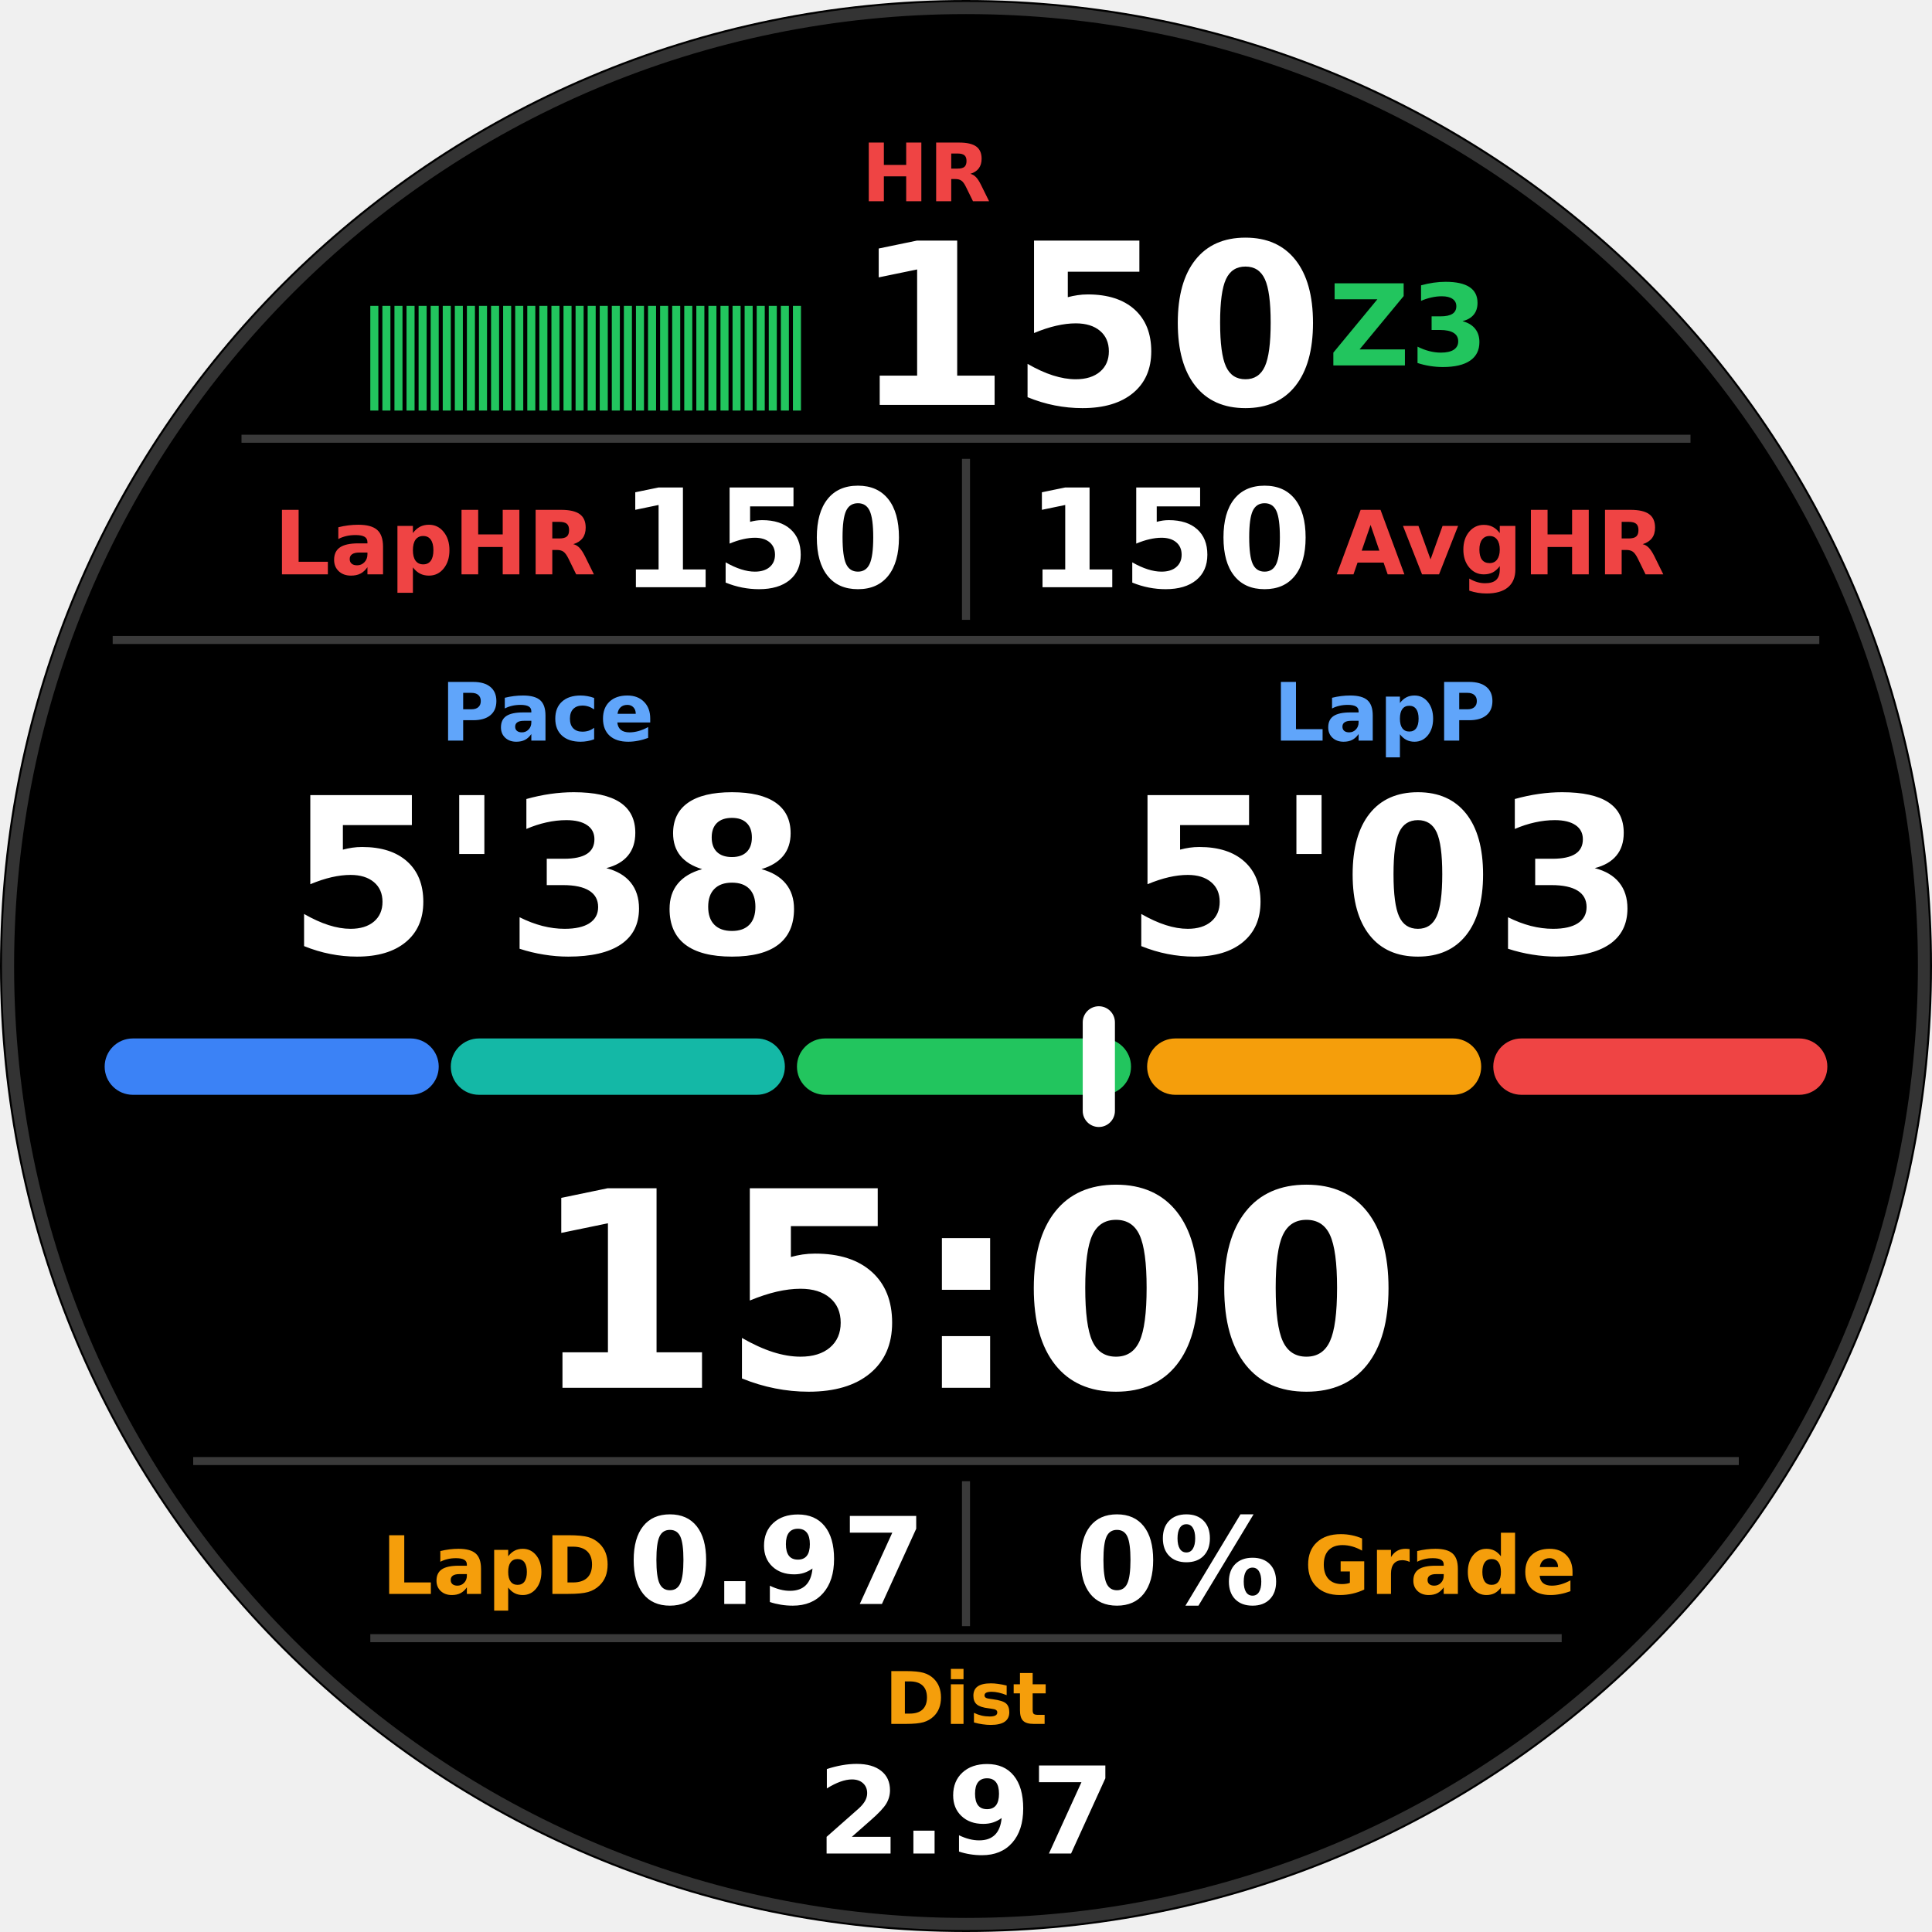
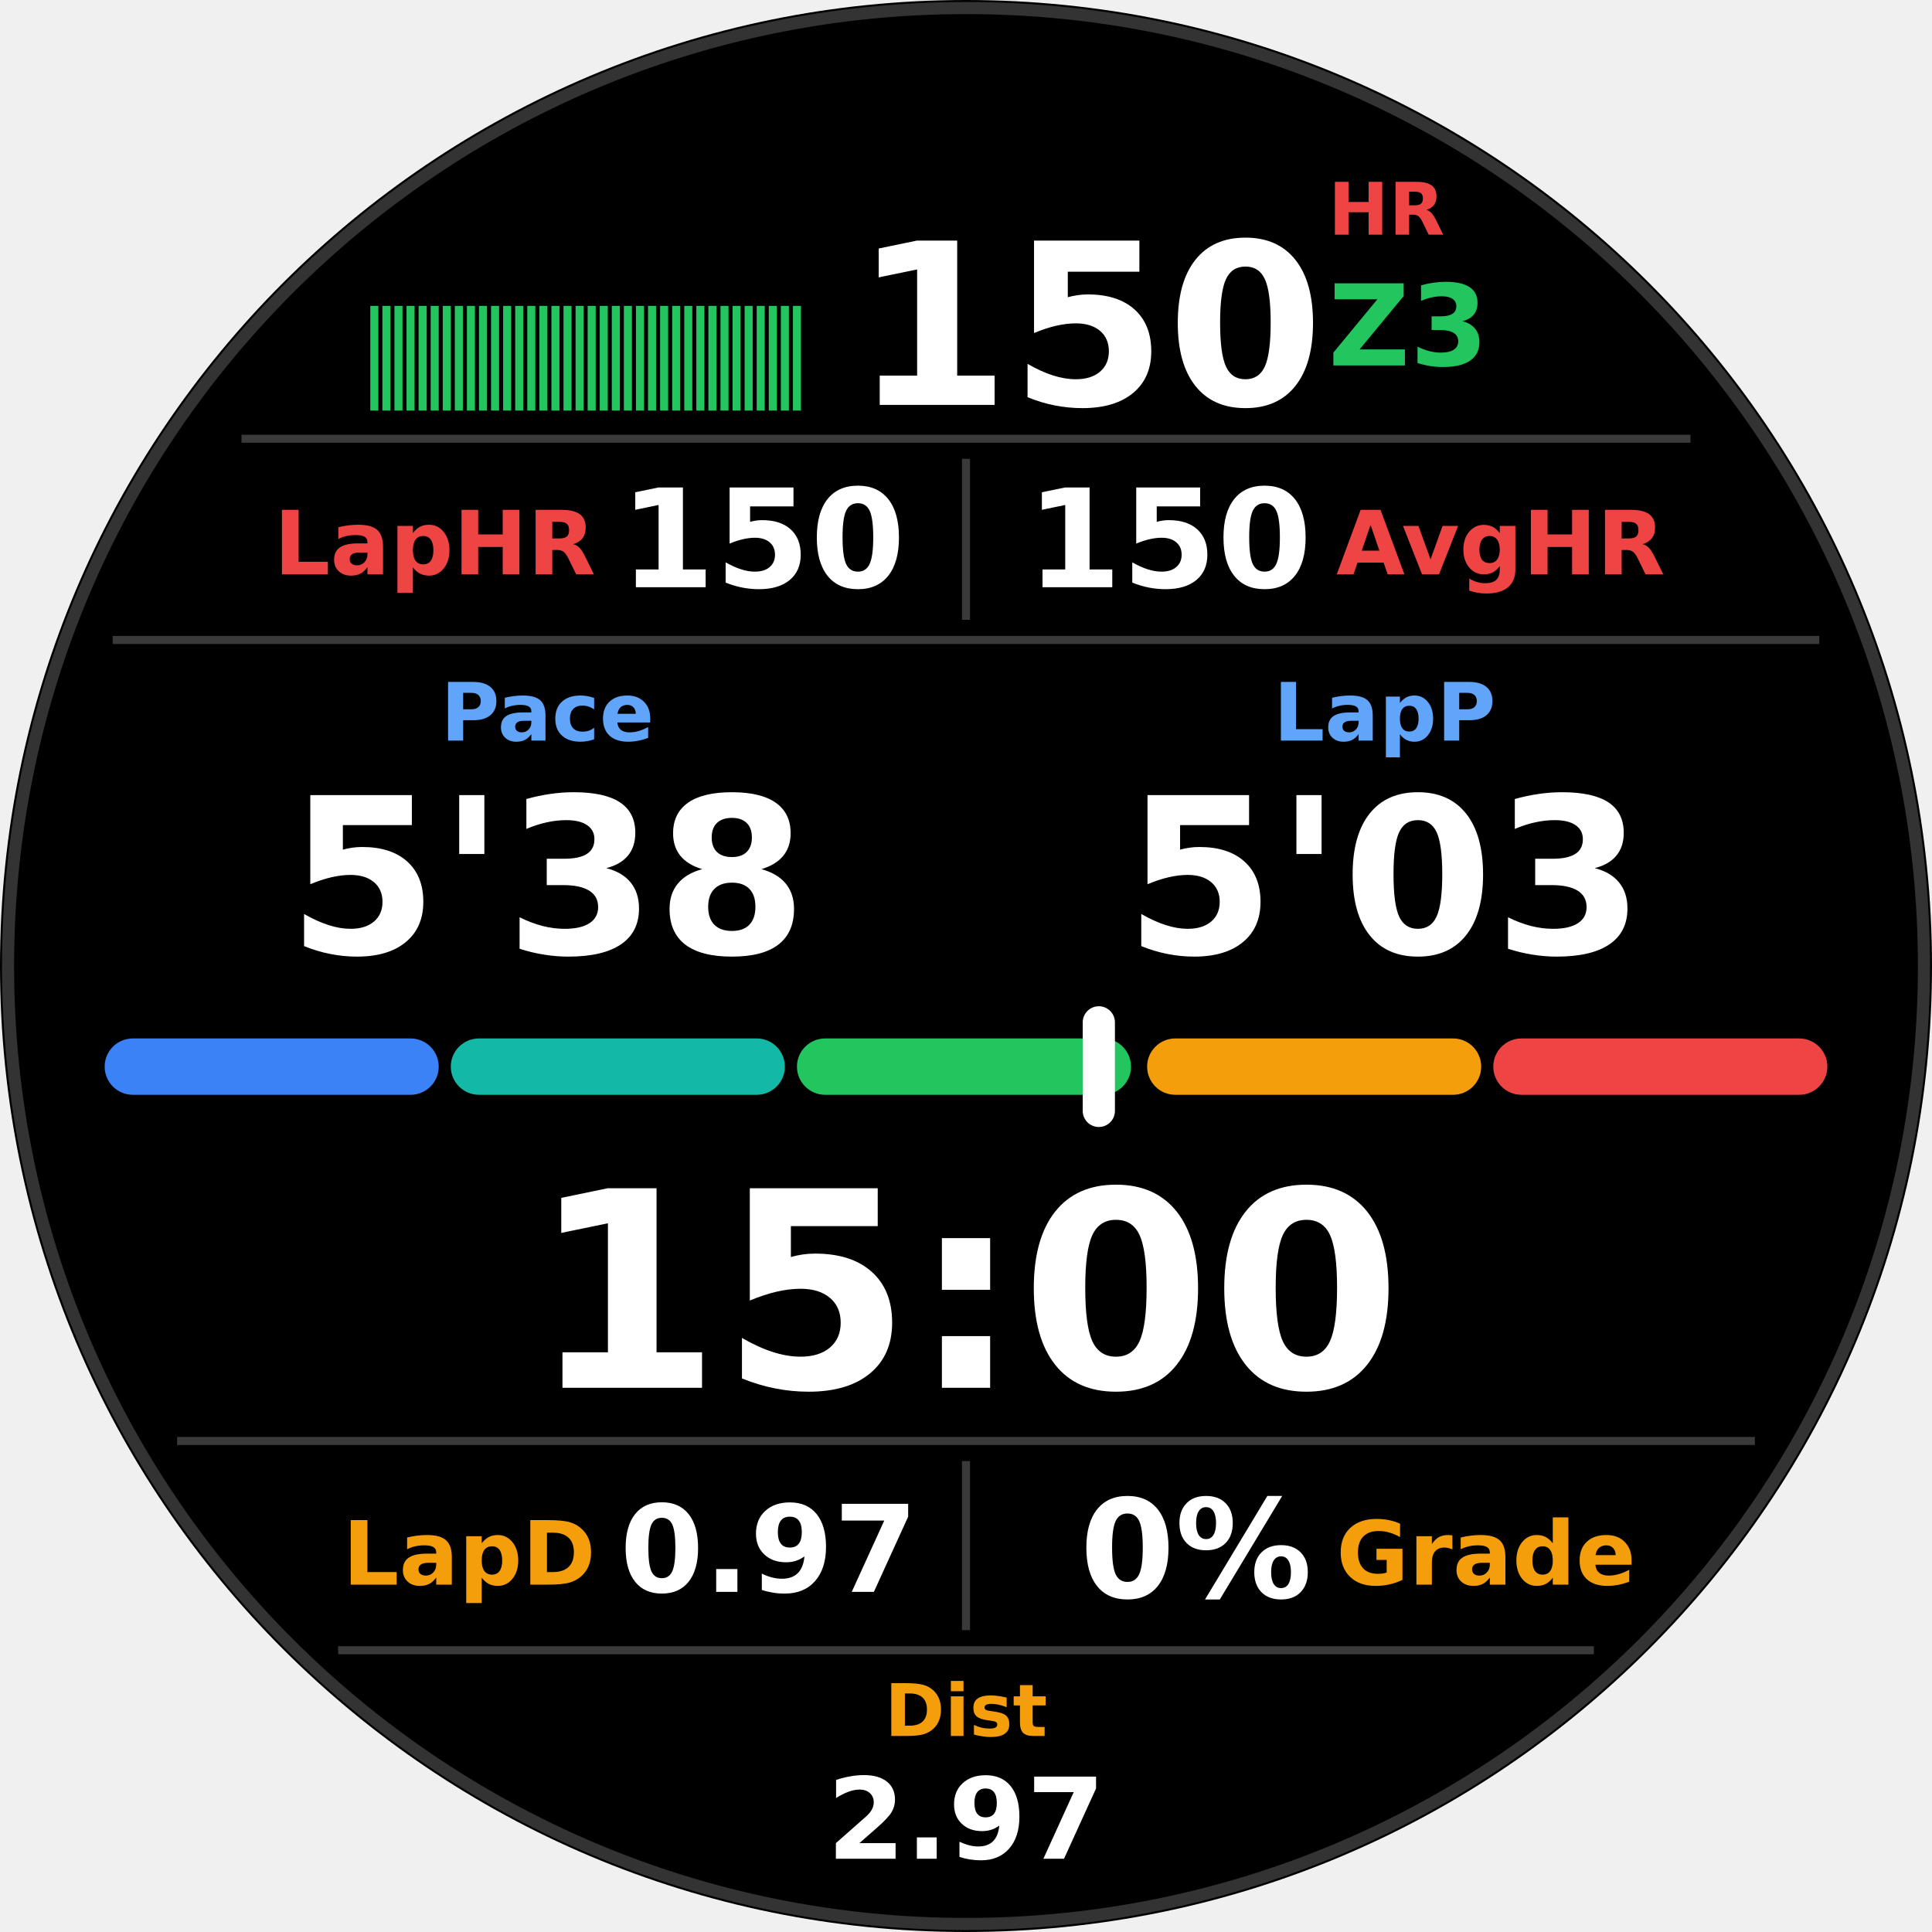
<svg xmlns="http://www.w3.org/2000/svg" width="480" height="480" viewBox="0 0 480 480">
  <defs>
    <clipPath id="round5">
      <circle cx="240" cy="240" r="240" />
    </clipPath>
  </defs>
  <circle cx="240" cy="240" r="239" fill="#000" />
  <g clip-path="url(#round5)">
    <rect x="0" y="0" width="480" height="480" rx="0" fill="#000000" />
    <rect x="60" y="108" width="360" height="2" rx="0" fill="#3a3a3a" />
    <rect x="28" y="158" width="424" height="2" rx="0" fill="#3a3a3a" />
-     <rect x="48" y="362" width="384" height="2" rx="0" fill="#3a3a3a" />
-     <rect x="92" y="406" width="296" height="2" rx="0" fill="#3a3a3a" />
+     <rect x="44" y="357" width="392" height="2" rx="0" fill="#3a3a3a" />
+     <rect x="84" y="409" width="312" height="2" rx="0" fill="#3a3a3a" />
    <rect x="92" y="76" width="2" height="26" rx="0" fill="#22c55e" />
    <rect x="95" y="76" width="2" height="26" rx="0" fill="#22c55e" />
    <rect x="98" y="76" width="2" height="26" rx="0" fill="#22c55e" />
    <rect x="101" y="76" width="2" height="26" rx="0" fill="#22c55e" />
    <rect x="104" y="76" width="2" height="26" rx="0" fill="#22c55e" />
    <rect x="107" y="76" width="2" height="26" rx="0" fill="#22c55e" />
    <rect x="110" y="76" width="2" height="26" rx="0" fill="#22c55e" />
    <rect x="113" y="76" width="2" height="26" rx="0" fill="#22c55e" />
    <rect x="116" y="76" width="2" height="26" rx="0" fill="#22c55e" />
    <rect x="119" y="76" width="2" height="26" rx="0" fill="#22c55e" />
    <rect x="122" y="76" width="2" height="26" rx="0" fill="#22c55e" />
    <rect x="125" y="76" width="2" height="26" rx="0" fill="#22c55e" />
    <rect x="128" y="76" width="2" height="26" rx="0" fill="#22c55e" />
    <rect x="131" y="76" width="2" height="26" rx="0" fill="#22c55e" />
    <rect x="134" y="76" width="2" height="26" rx="0" fill="#22c55e" />
    <rect x="137" y="76" width="2" height="26" rx="0" fill="#22c55e" />
    <rect x="140" y="76" width="2" height="26" rx="0" fill="#22c55e" />
    <rect x="143" y="76" width="2" height="26" rx="0" fill="#22c55e" />
    <rect x="146" y="76" width="2" height="26" rx="0" fill="#22c55e" />
    <rect x="149" y="76" width="2" height="26" rx="0" fill="#22c55e" />
    <rect x="152" y="76" width="2" height="26" rx="0" fill="#22c55e" />
    <rect x="155" y="76" width="2" height="26" rx="0" fill="#22c55e" />
    <rect x="158" y="76" width="2" height="26" rx="0" fill="#22c55e" />
    <rect x="161" y="76" width="2" height="26" rx="0" fill="#22c55e" />
    <rect x="164" y="76" width="2" height="26" rx="0" fill="#22c55e" />
    <rect x="167" y="76" width="2" height="26" rx="0" fill="#22c55e" />
    <rect x="170" y="76" width="2" height="26" rx="0" fill="#22c55e" />
    <rect x="173" y="76" width="2" height="26" rx="0" fill="#22c55e" />
    <rect x="176" y="76" width="2" height="26" rx="0" fill="#22c55e" />
    <rect x="179" y="76" width="2" height="26" rx="0" fill="#22c55e" />
    <rect x="182" y="76" width="2" height="26" rx="0" fill="#22c55e" />
    <rect x="185" y="76" width="2" height="26" rx="0" fill="#22c55e" />
    <rect x="188" y="76" width="2" height="26" rx="0" fill="#22c55e" />
    <rect x="191" y="76" width="2" height="26" rx="0" fill="#22c55e" />
    <rect x="194" y="76" width="2" height="26" rx="0" fill="#22c55e" />
    <rect x="197" y="76" width="2" height="26" rx="0" fill="#22c55e" />
-     <text x="214" y="50" text-anchor="start" font-size="20" fill="#ef4444" font-family="'DejaVu Sans',Arial,sans-serif" font-weight="600">HR</text>
+     <text x="330" y="58.3" text-anchor="start" font-size="18" fill="#ef4444" font-family="'DejaVu Sans',Arial,sans-serif" font-weight="600">HR</text>
    <text x="212" y="100.6" text-anchor="start" font-size="56" fill="#ffffff" font-family="'DejaVu Sans',Arial,sans-serif" font-weight="600">150</text>
    <text x="148" y="142.7" text-anchor="end" font-size="22" fill="#ef4444" font-family="'DejaVu Sans',Arial,sans-serif" font-weight="600">LapHR</text>
    <text x="154" y="145.9" text-anchor="start" font-size="34" fill="#ffffff" font-family="'DejaVu Sans',Arial,sans-serif" font-weight="600">150</text>
    <text x="332" y="142.7" text-anchor="start" font-size="22" fill="#ef4444" font-family="'DejaVu Sans',Arial,sans-serif" font-weight="600">AvgHR</text>
    <text x="326" y="145.9" text-anchor="end" font-size="34" fill="#ffffff" font-family="'DejaVu Sans',Arial,sans-serif" font-weight="600">150</text>
    <text x="136" y="184" text-anchor="middle" font-size="20" fill="#60a5fa" font-family="'DejaVu Sans',Arial,sans-serif" font-weight="600">Pace</text>
    <text x="136" y="236.9" text-anchor="middle" font-size="54" fill="#ffffff" font-family="'DejaVu Sans',Arial,sans-serif" font-weight="600">5'38</text>
    <text x="344" y="184" text-anchor="middle" font-size="20" fill="#60a5fa" font-family="'DejaVu Sans',Arial,sans-serif" font-weight="600">LapP</text>
    <text x="344" y="236.9" text-anchor="middle" font-size="54" fill="#ffffff" font-family="'DejaVu Sans',Arial,sans-serif" font-weight="600">5'03</text>
    <text x="240" y="344.8" text-anchor="middle" font-size="68" fill="#ffffff" font-family="'DejaVu Sans',Arial,sans-serif" font-weight="600">15:00</text>
-     <text x="152" y="396" text-anchor="end" font-size="20" fill="#f59e0b" font-family="'DejaVu Sans',Arial,sans-serif" font-weight="600">LapD</text>
-     <text x="156" y="398.5" text-anchor="start" font-size="30" fill="#ffffff" font-family="'DejaVu Sans',Arial,sans-serif" font-weight="600">0.97</text>
-     <text x="324" y="396" text-anchor="start" font-size="20" fill="#f59e0b" font-family="'DejaVu Sans',Arial,sans-serif" font-weight="600">Grade</text>
-     <text x="318" y="398.5" text-anchor="end" font-size="30" fill="#ffffff" font-family="'DejaVu Sans',Arial,sans-serif" font-weight="600">0%</text>
-     <text x="240" y="428.3" text-anchor="middle" font-size="18" fill="#f59e0b" font-family="'DejaVu Sans',Arial,sans-serif" font-weight="600">Dist</text>
-     <text x="240" y="460.5" text-anchor="middle" font-size="30" fill="#ffffff" font-family="'DejaVu Sans',Arial,sans-serif" font-weight="600">2.97</text>
+     <text x="148" y="393.7" text-anchor="end" font-size="22" fill="#f59e0b" font-family="'DejaVu Sans',Arial,sans-serif" font-weight="600">LapD</text>
+     <text x="154" y="395.5" text-anchor="start" font-size="30" fill="#ffffff" font-family="'DejaVu Sans',Arial,sans-serif" font-weight="600">0.97</text>
+     <text x="332" y="393.7" text-anchor="start" font-size="22" fill="#f59e0b" font-family="'DejaVu Sans',Arial,sans-serif" font-weight="600">Grade</text>
+     <text x="326" y="396.9" text-anchor="end" font-size="34" fill="#ffffff" font-family="'DejaVu Sans',Arial,sans-serif" font-weight="600">0%</text>
+     <text x="240" y="431.3" text-anchor="middle" font-size="18" fill="#f59e0b" font-family="'DejaVu Sans',Arial,sans-serif" font-weight="600">Dist</text>
+     <text x="240" y="461.8" text-anchor="middle" font-size="28" fill="#ffffff" font-family="'DejaVu Sans',Arial,sans-serif" font-weight="600">2.97</text>
    <rect x="239" y="114" width="2" height="40" rx="0" fill="#3a3a3a" />
-     <rect x="239" y="368" width="2" height="36" rx="0" fill="#3a3a3a" />
+     <rect x="239" y="363" width="2" height="42" rx="0" fill="#3a3a3a" />
    <text x="330" y="90.8" text-anchor="start" font-size="28" fill="#22c55e" font-family="'DejaVu Sans',Arial,sans-serif" font-weight="600">Z3</text>
    <rect x="26" y="258" width="83" height="14" rx="7" fill="#3b82f6" />
    <rect x="112" y="258" width="83" height="14" rx="7" fill="#14b8a6" />
    <rect x="198" y="258" width="83" height="14" rx="7" fill="#22c55e" />
    <rect x="285" y="258" width="83" height="14" rx="7" fill="#f59e0b" />
    <rect x="371" y="258" width="83" height="14" rx="7" fill="#ef4444" />
    <rect x="269" y="250" width="8" height="30" rx="4" fill="#ffffff" />
  </g>
  <circle cx="240" cy="240" r="238" fill="none" stroke="#333" stroke-width="3" />
</svg>
